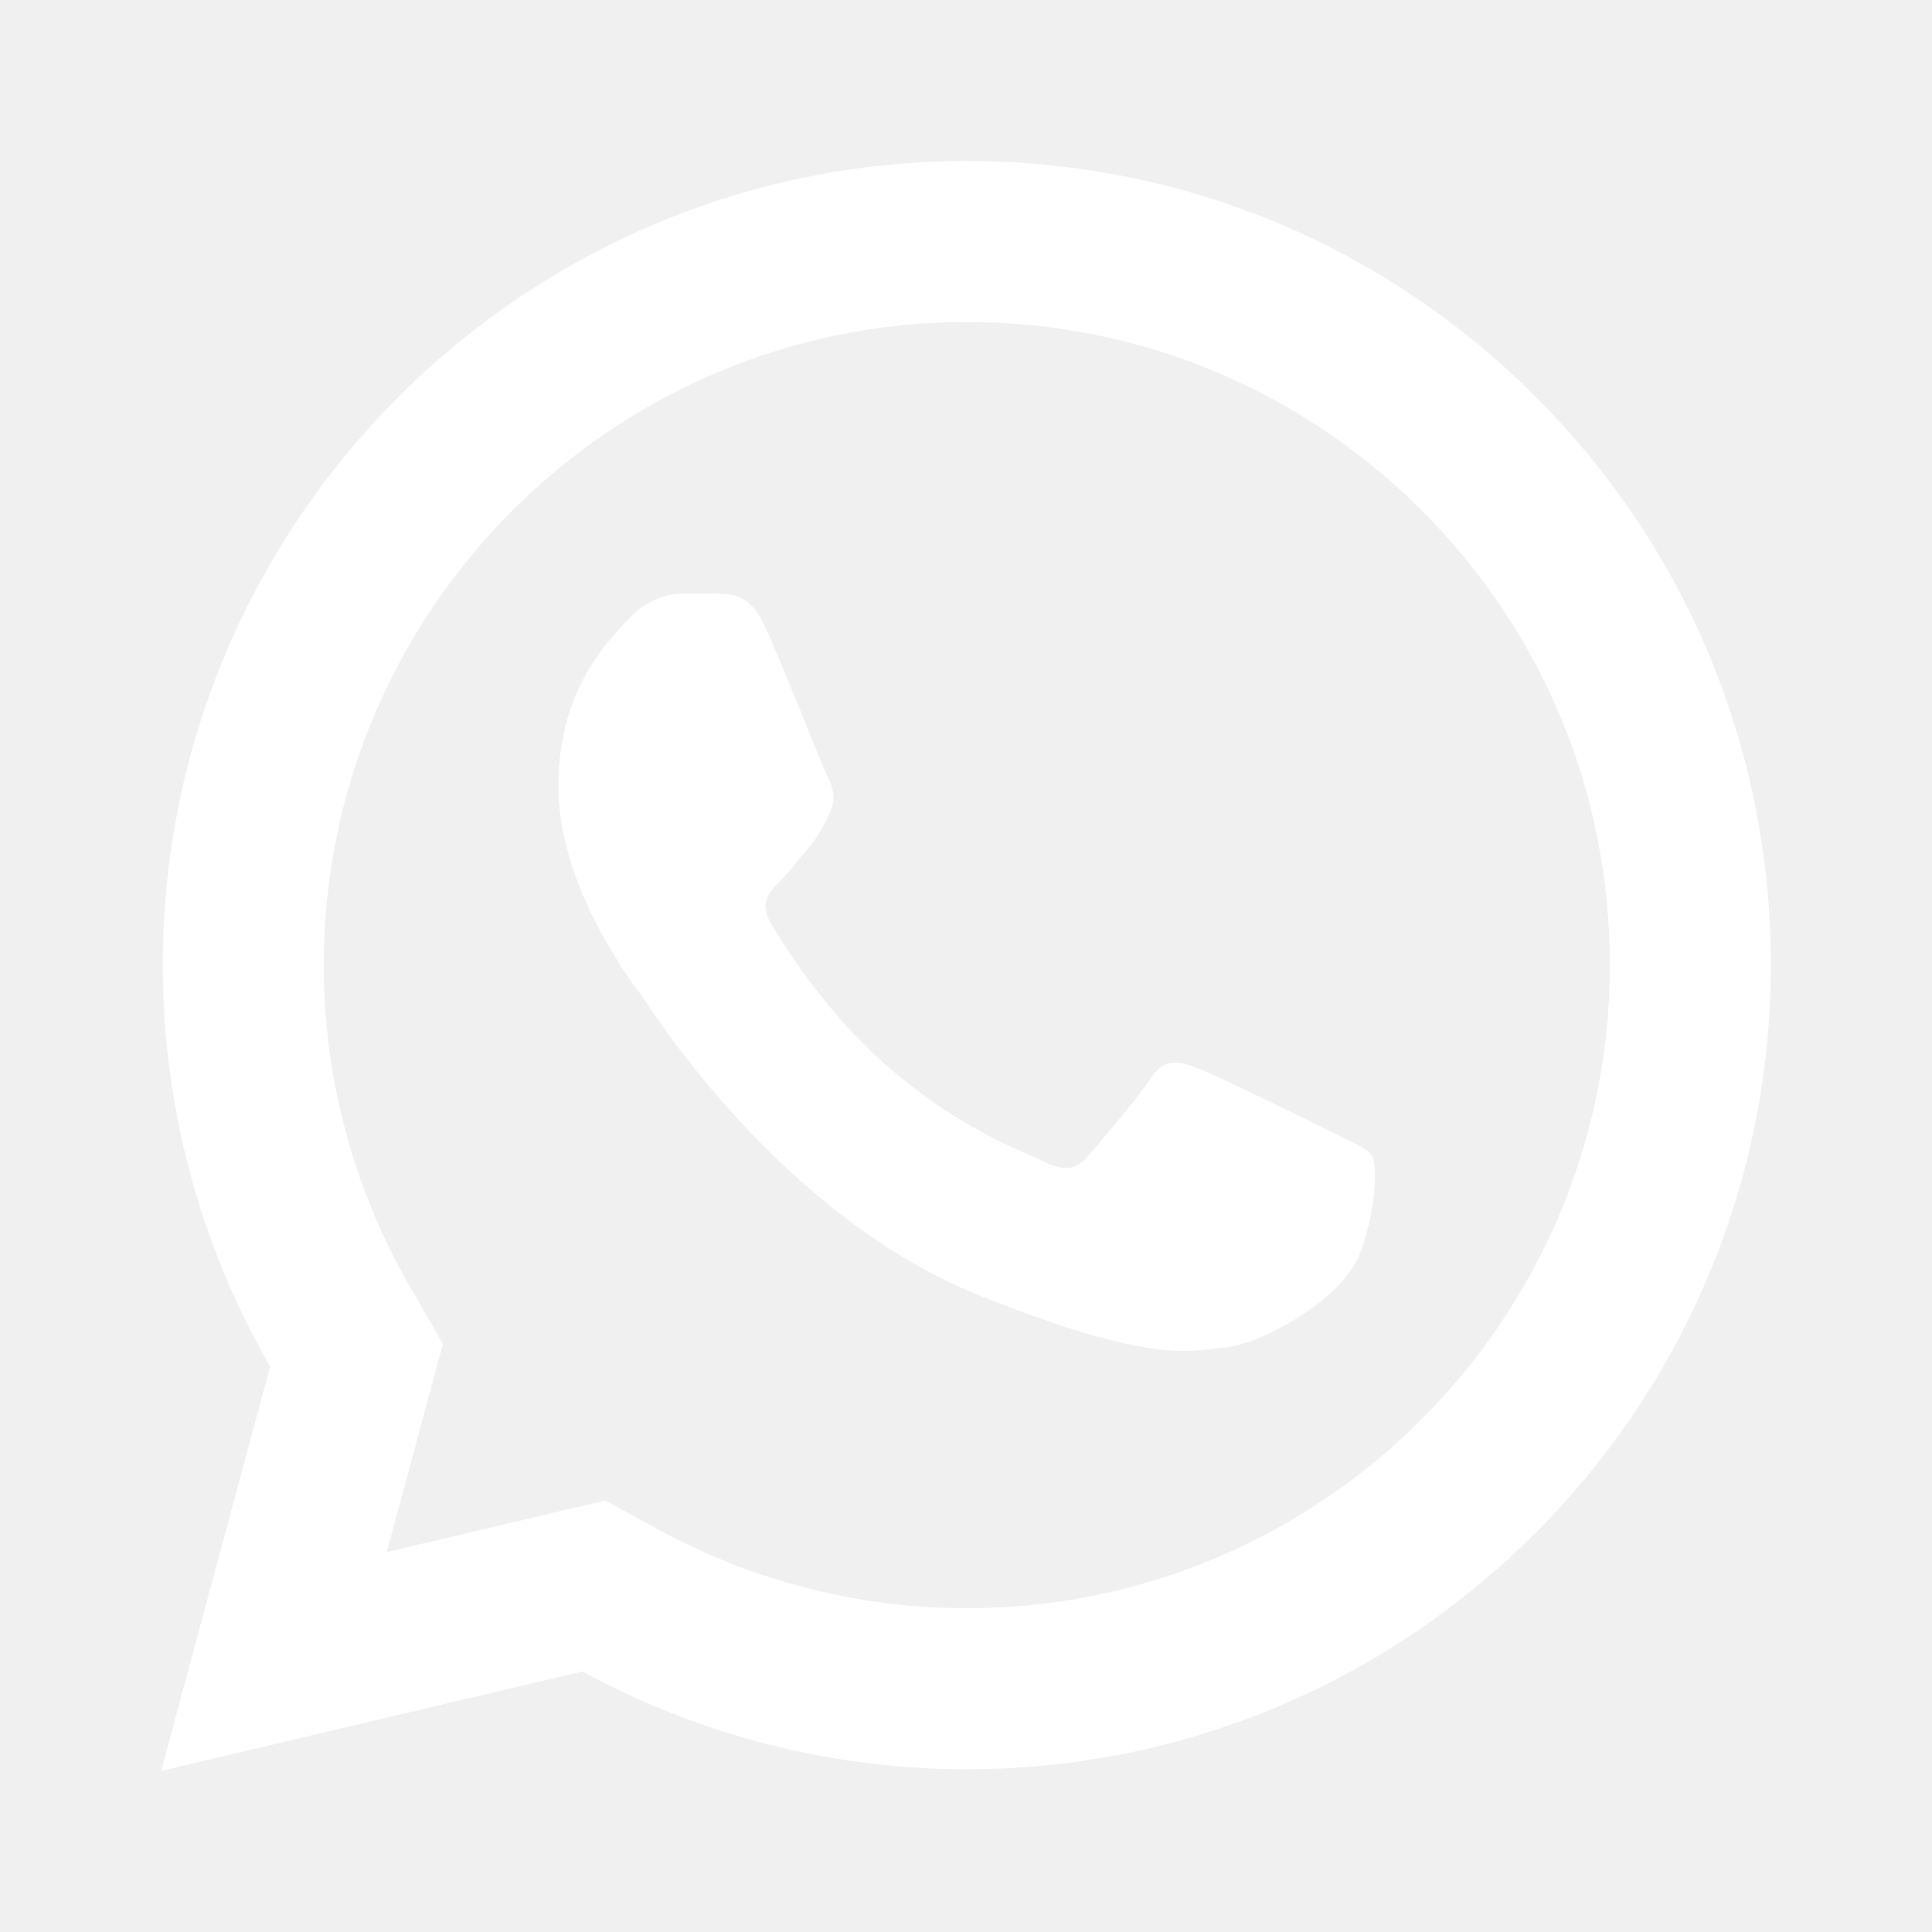
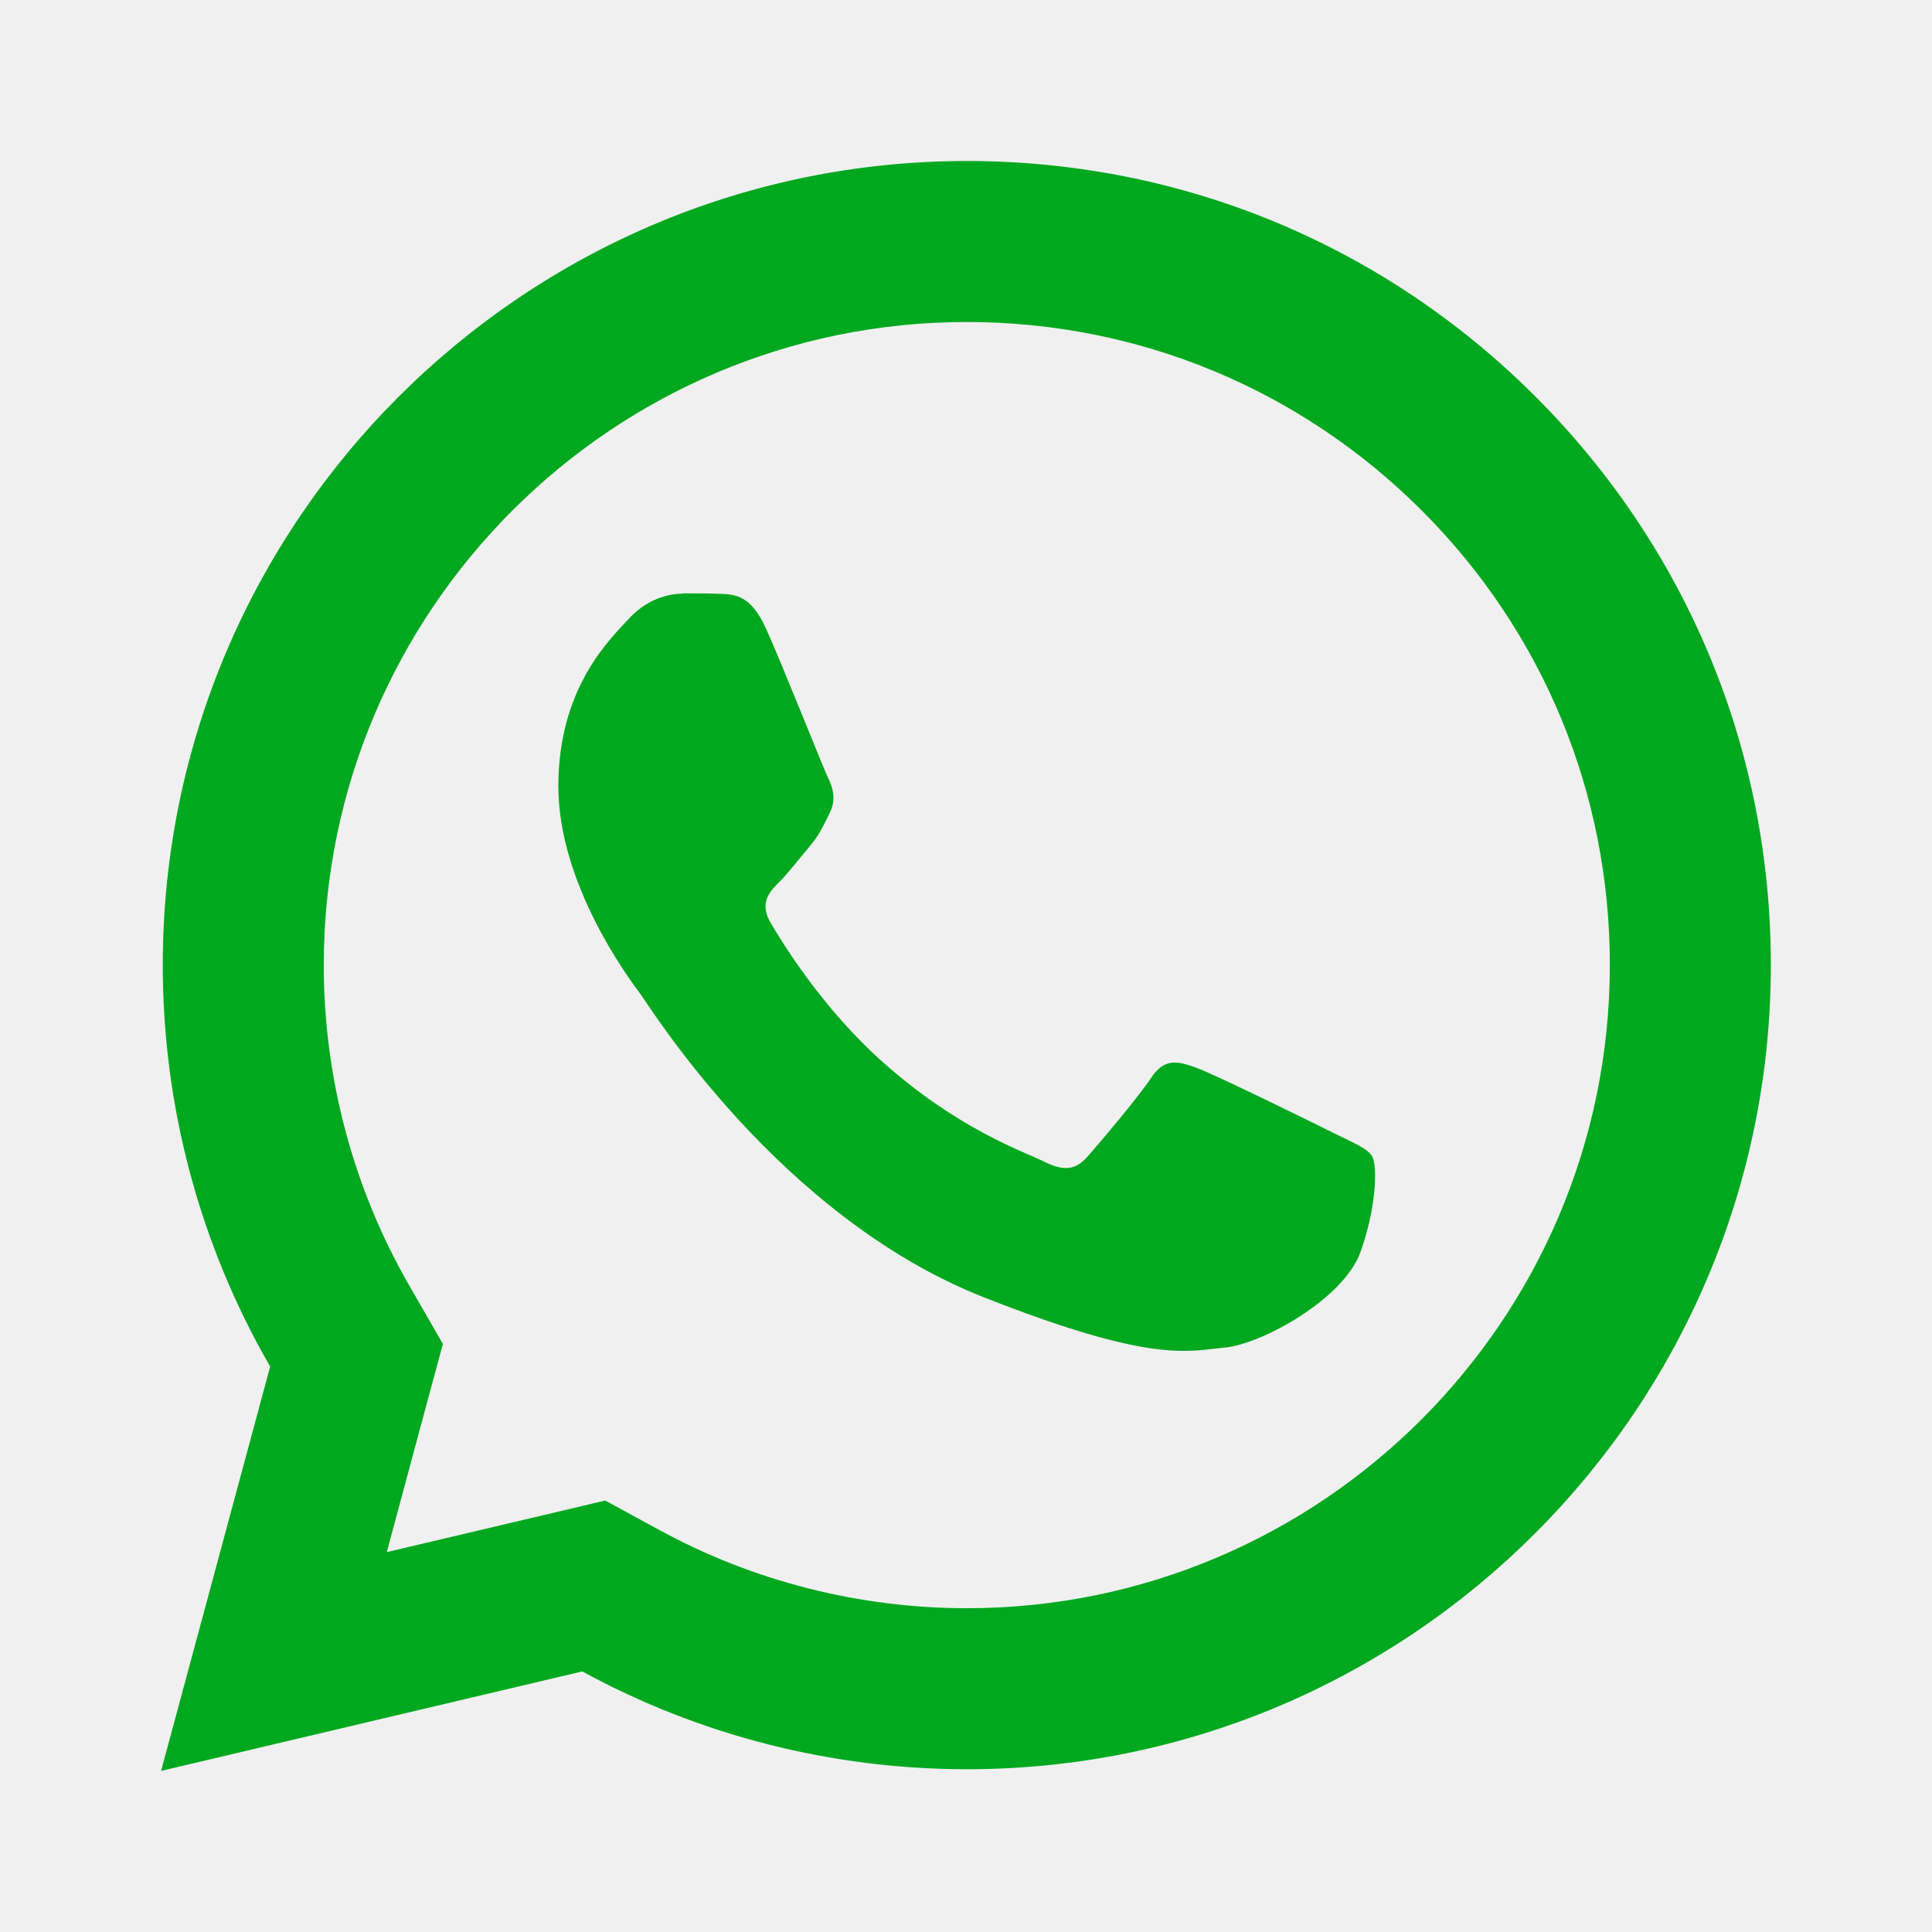
<svg xmlns="http://www.w3.org/2000/svg" viewBox="0,0,256,256" width="24px" height="24px" fill-rule="nonzero">
-   <g fill="#ffffff" fill-rule="nonzero" stroke="none" stroke-width="1" stroke-linecap="butt" stroke-linejoin="miter" stroke-miterlimit="10" stroke-dasharray="" stroke-dashoffset="0" font-family="none" font-weight="none" font-size="none" text-anchor="none" style="mix-blend-mode: normal">
+   <g fill="#00a81f" fill-rule="nonzero" stroke="none" stroke-width="1" stroke-linecap="butt" stroke-linejoin="miter" stroke-miterlimit="10" stroke-dasharray="" stroke-dashoffset="0" font-family="none" font-weight="none" font-size="none" text-anchor="none" style="mix-blend-mode: normal">
    <g transform="scale(10.66667,10.66667)">
      <path d="M12.012,2c-5.506,0 -9.988,4.478 -9.99,9.984c-0.001,1.76 0.46,3.478 1.334,4.992l-1.355,5.023l5.232,-1.236c1.459,0.796 3.101,1.214 4.773,1.215h0.004c5.505,0 9.985,-4.479 9.988,-9.984c0.002,-2.669 -1.036,-5.178 -2.922,-7.066c-1.886,-1.887 -4.392,-2.927 -7.064,-2.928zM12.01,4c2.136,0.001 4.143,0.834 5.652,2.342c1.509,1.51 2.338,3.516 2.336,5.65c-0.002,4.404 -3.584,7.986 -7.99,7.986c-1.333,-0.001 -2.653,-0.336 -3.816,-0.971l-0.674,-0.367l-0.744,0.176l-1.969,0.465l0.48,-1.785l0.217,-0.801l-0.414,-0.719c-0.698,-1.208 -1.067,-2.589 -1.066,-3.992c0.002,-4.402 3.585,-7.984 7.988,-7.984zM8.477,7.375c-0.167,0 -0.437,0.062 -0.666,0.312c-0.229,0.249 -0.875,0.852 -0.875,2.08c0,1.228 0.895,2.415 1.02,2.582c0.124,0.166 1.727,2.766 4.264,3.766c2.108,0.831 2.536,0.667 2.994,0.625c0.458,-0.041 1.478,-0.603 1.686,-1.186c0.208,-0.583 0.208,-1.085 0.146,-1.188c-0.062,-0.104 -0.229,-0.166 -0.479,-0.291c-0.249,-0.125 -1.476,-0.728 -1.705,-0.811c-0.229,-0.083 -0.397,-0.125 -0.562,0.125c-0.166,0.25 -0.643,0.811 -0.789,0.977c-0.146,0.167 -0.291,0.189 -0.541,0.064c-0.25,-0.126 -1.054,-0.39 -2.008,-1.24c-0.742,-0.661 -1.243,-1.477 -1.389,-1.727c-0.145,-0.249 -0.014,-0.386 0.111,-0.51c0.112,-0.112 0.248,-0.291 0.373,-0.438c0.124,-0.146 0.167,-0.25 0.25,-0.416c0.083,-0.166 0.041,-0.312 -0.021,-0.438c-0.062,-0.125 -0.548,-1.358 -0.77,-1.852c-0.187,-0.415 -0.385,-0.425 -0.562,-0.432c-0.145,-0.006 -0.311,-0.006 -0.477,-0.006z" />
    </g>
  </g>
</svg>
